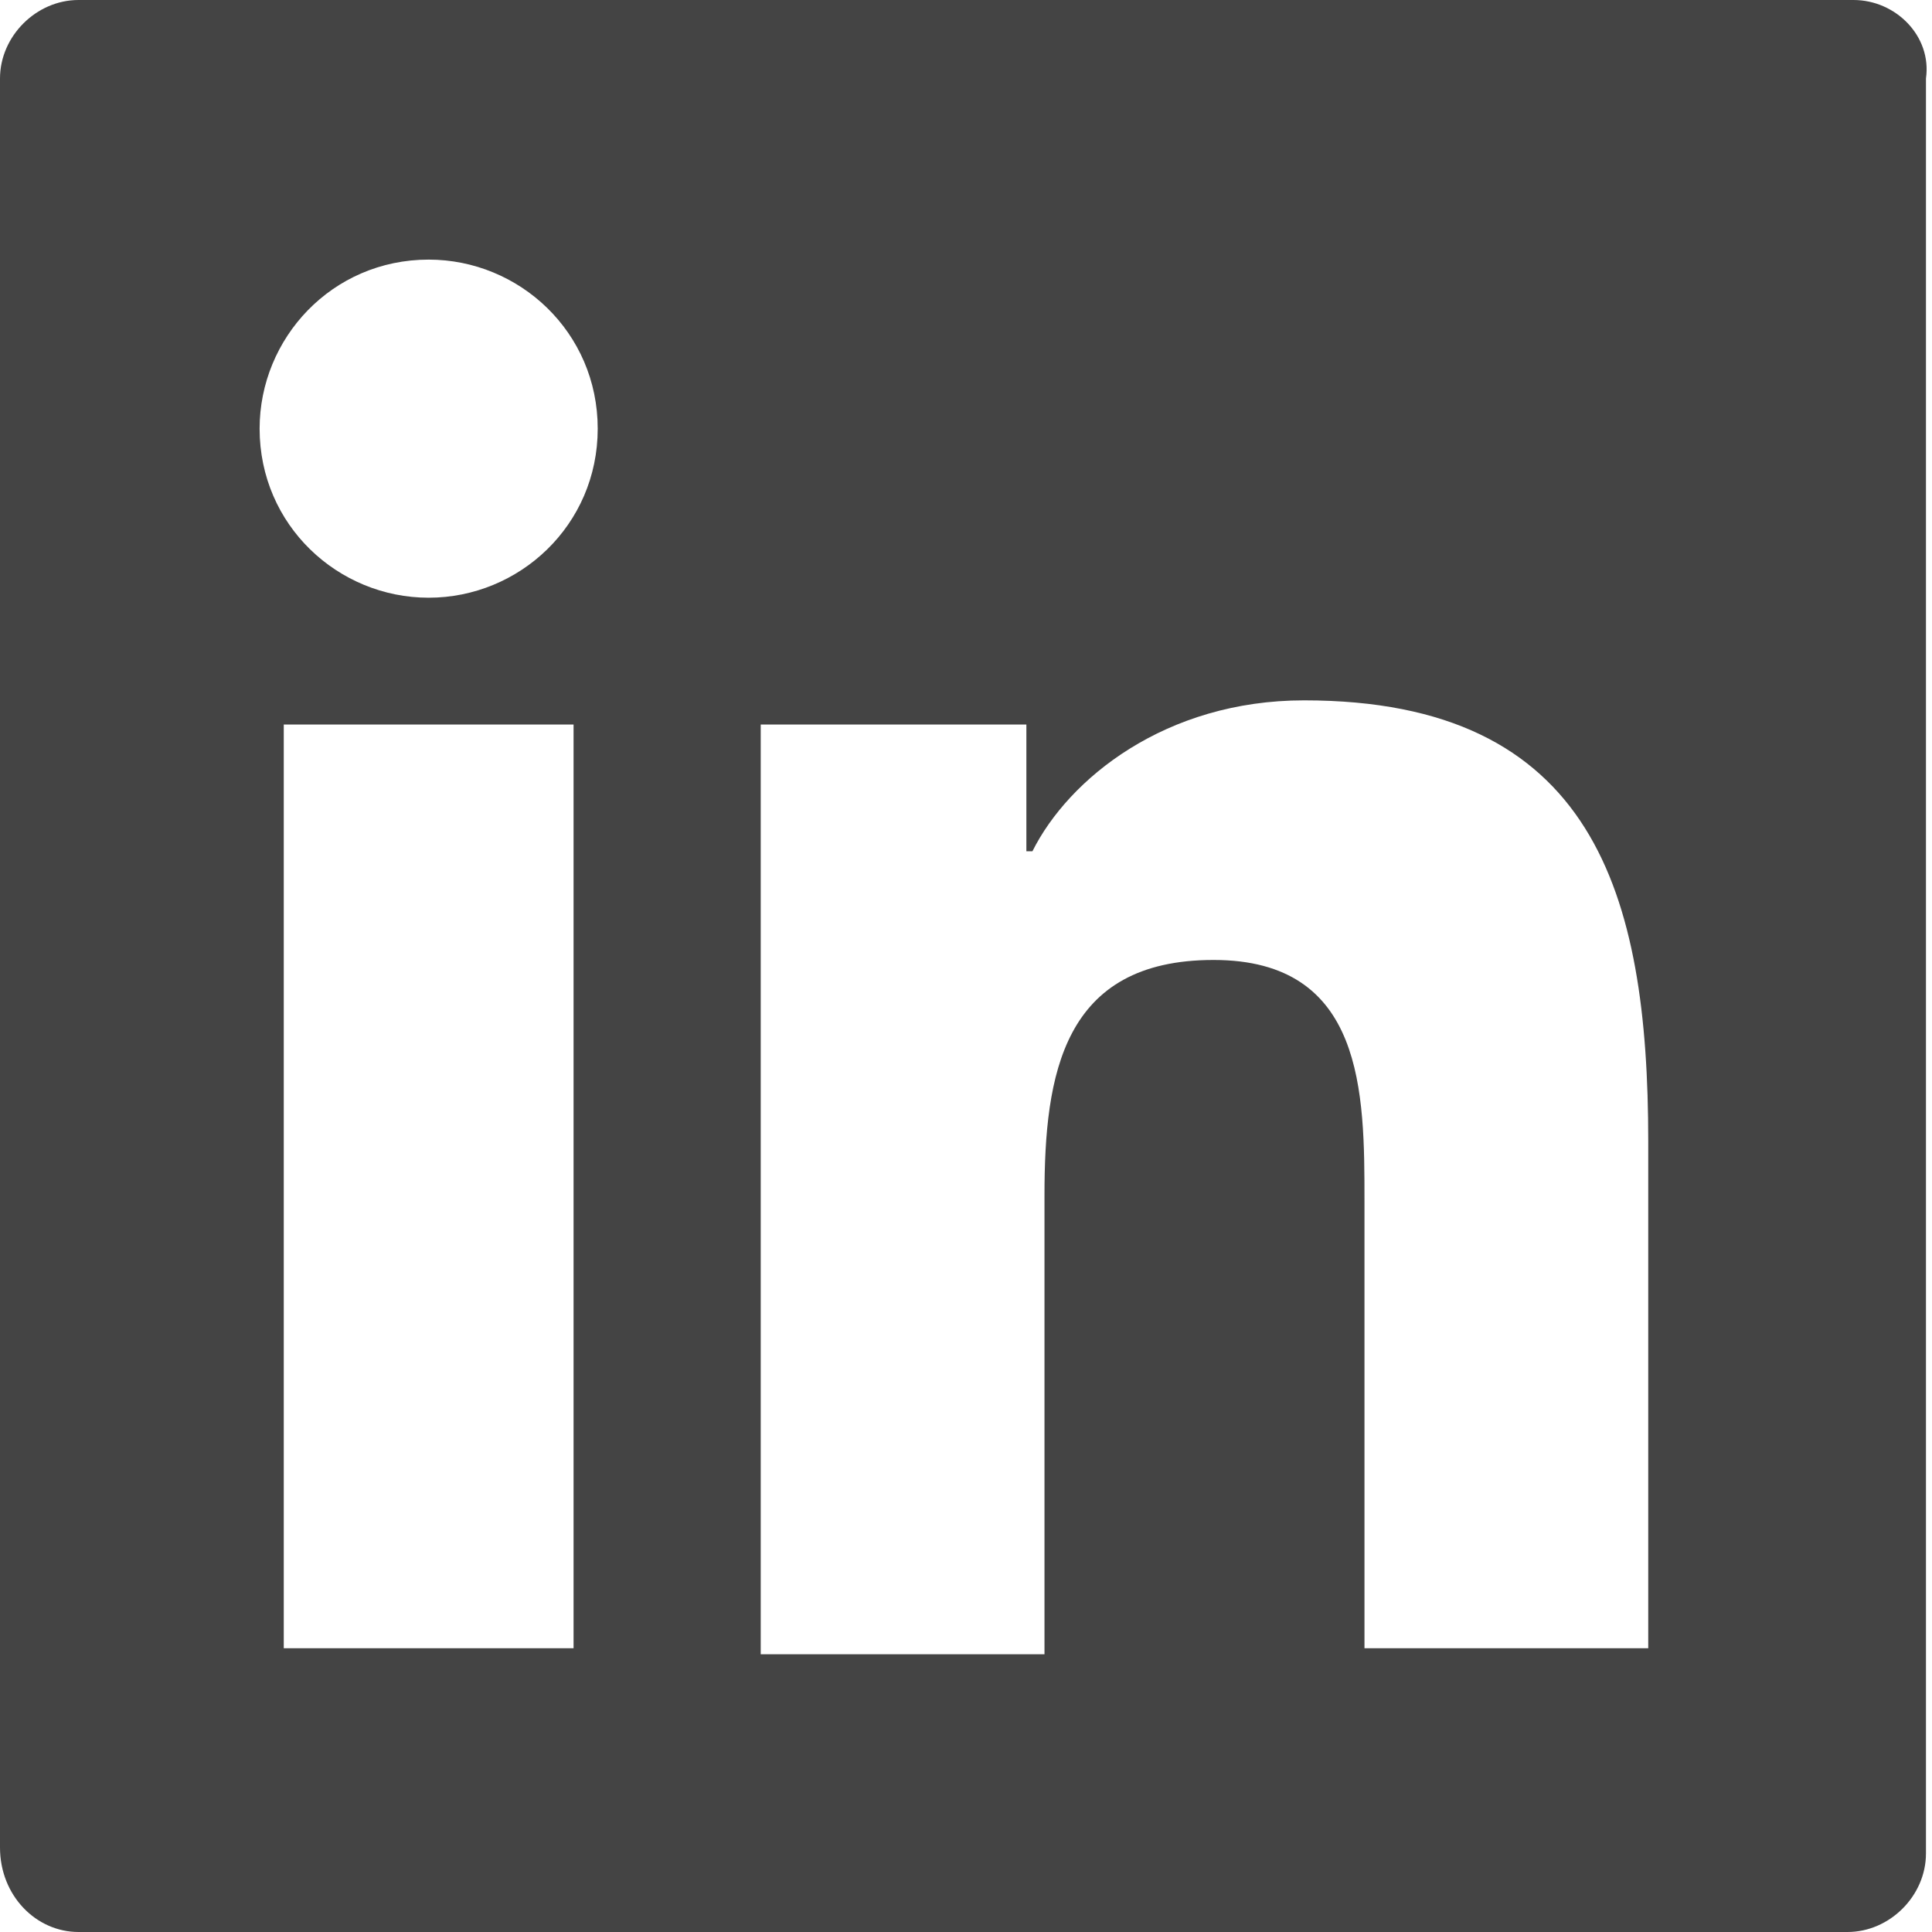
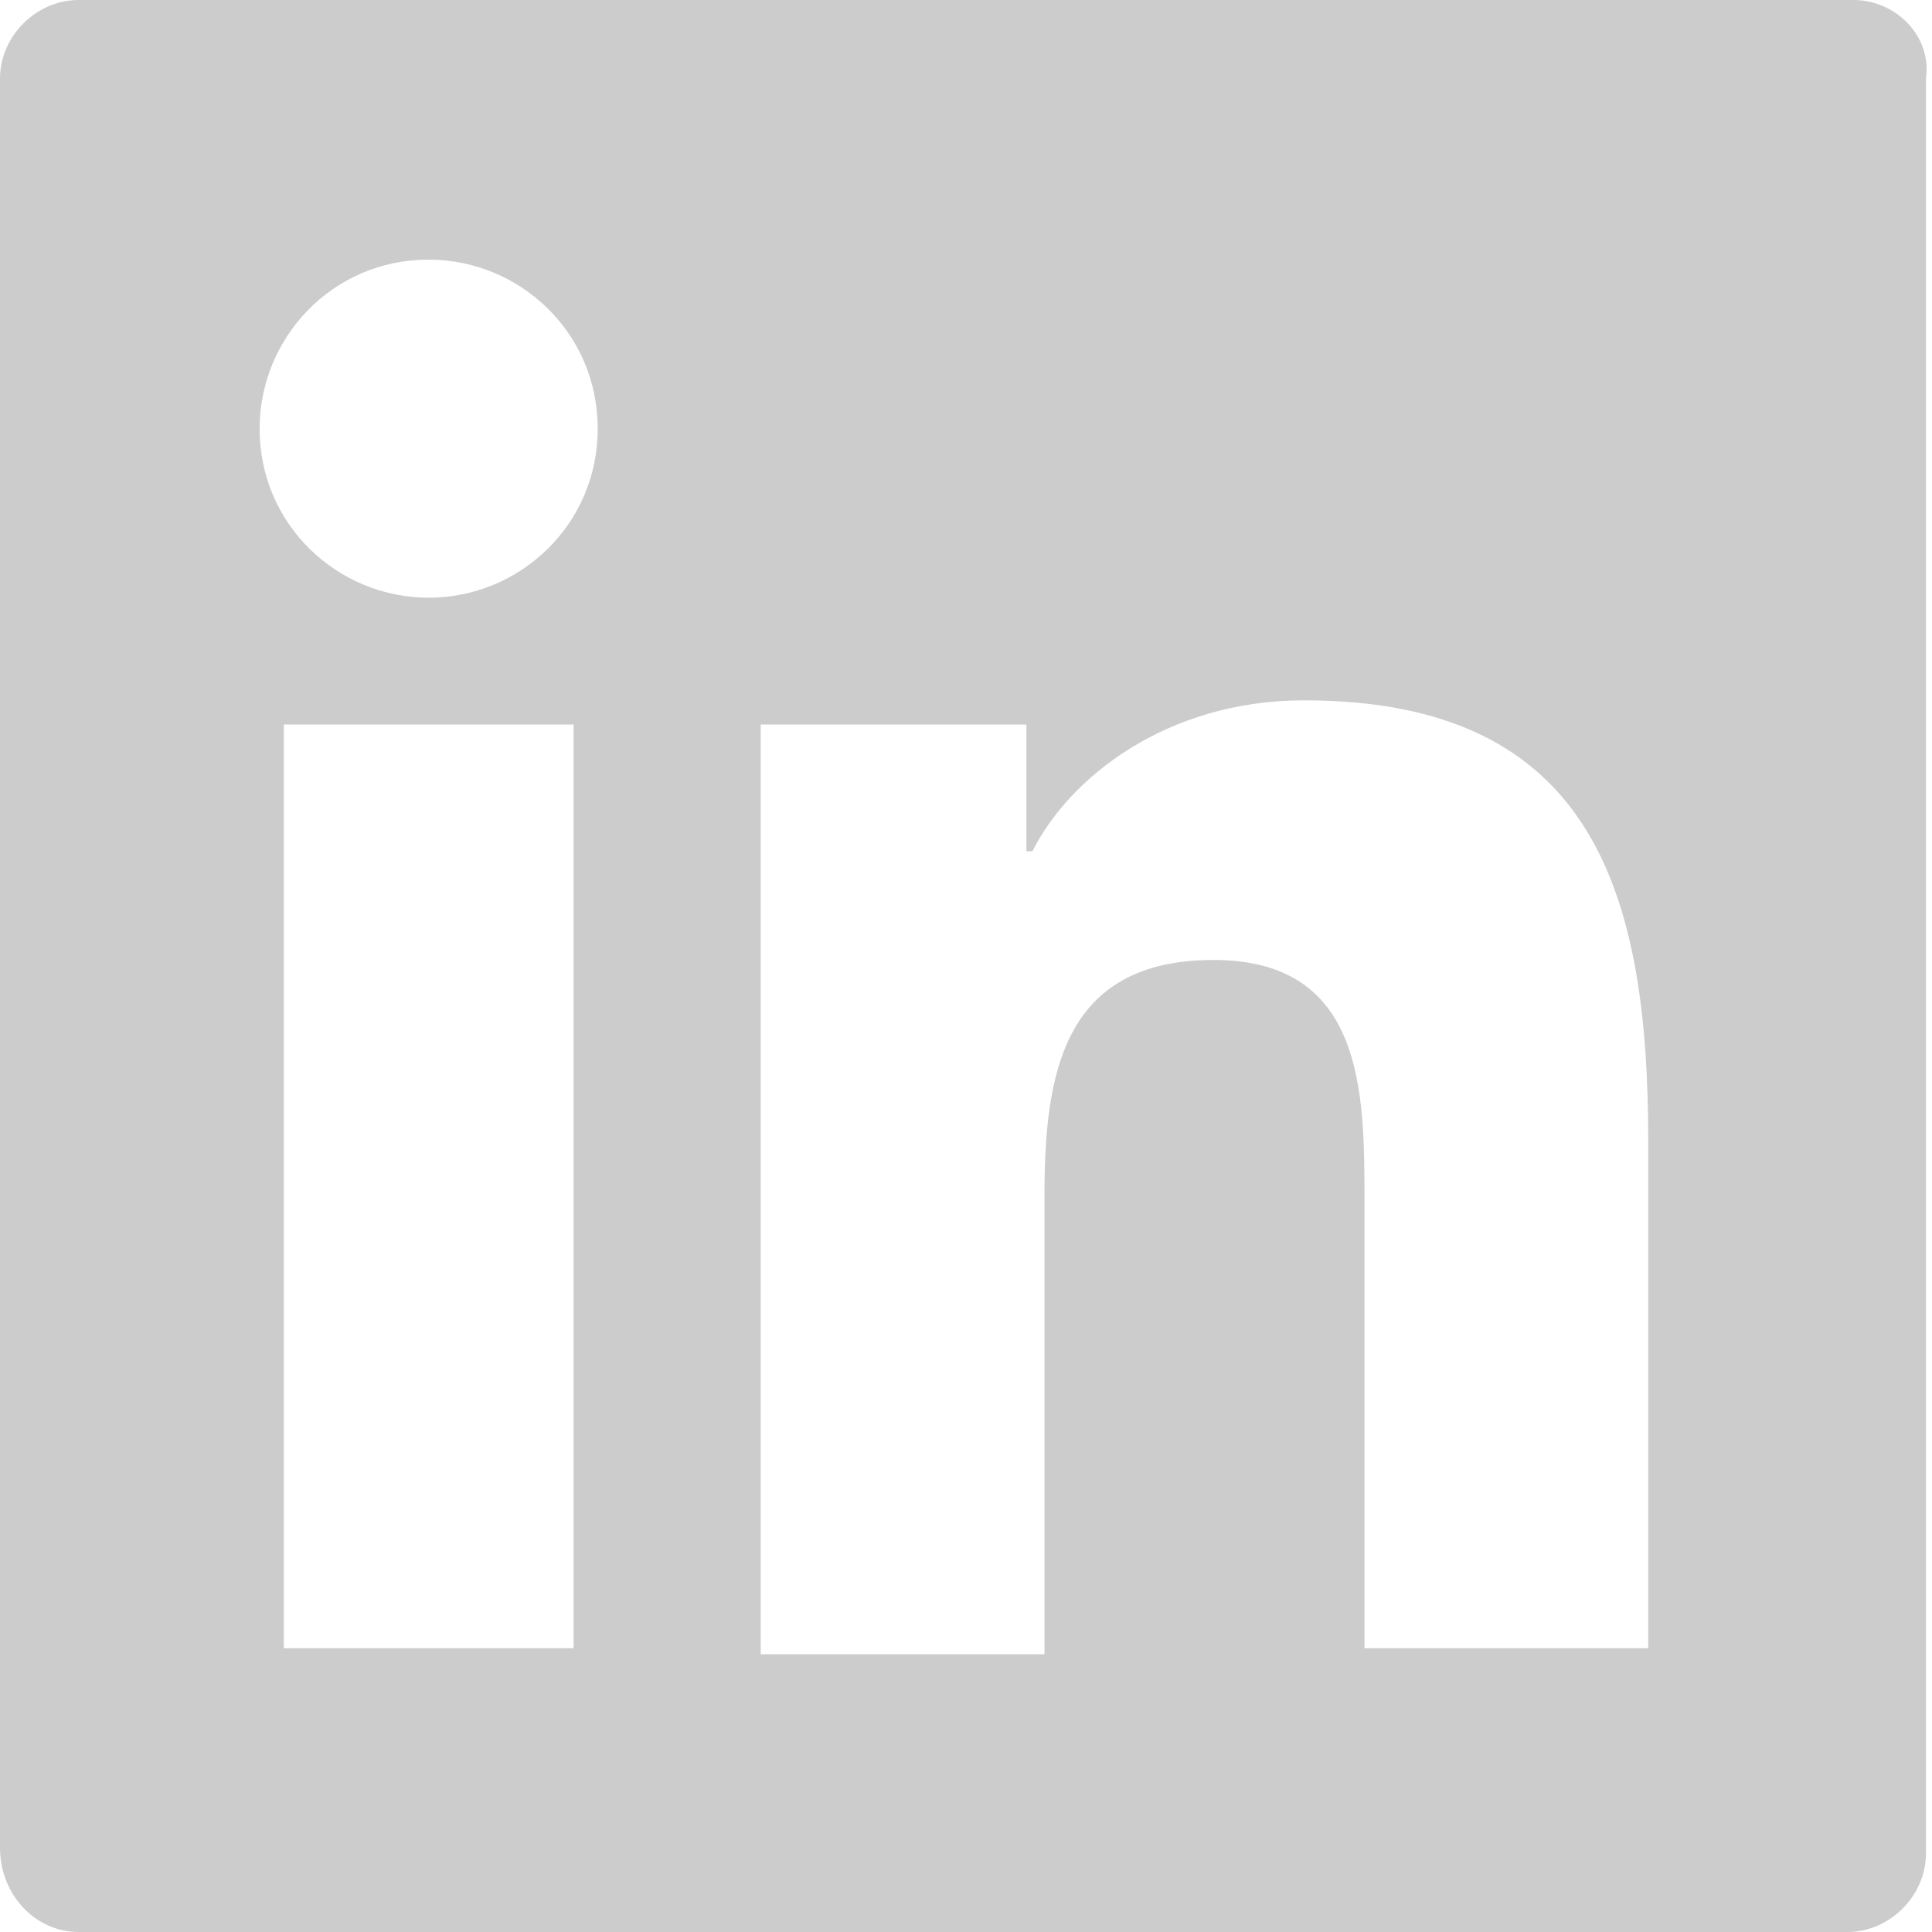
- <svg xmlns="http://www.w3.org/2000/svg" version="1.1" id="Layer_1" x="0px" y="0px" width="32px" height="32px" viewBox="0 0 32 32" enable-background="new 0 0 32 32" xml:space="preserve">
-   <path fill="#444444" d="M30.7,0H1.3C0.6,0,0,0.6,0,1.3v29.3C0,31.4,0.6,32,1.3,32h29.3c0.7,0,1.3-0.6,1.3-1.3V1.3  C32,0.6,31.4,0,30.7,0z M9.5,27.3H4.7V12h4.8V27.3z M7.1,9.9c-1.5,0-2.8-1.2-2.8-2.8c0-1.5,1.2-2.8,2.8-2.8c1.5,0,2.8,1.2,2.8,2.8  C9.9,8.7,8.6,9.9,7.1,9.9z M27.3,27.3h-4.7v-7.4c0-1.8,0-4-2.5-4c-2.5,0-2.8,1.9-2.8,3.9v7.6h-4.7V12H17v2.1h0.1  c0.6-1.2,2.2-2.5,4.5-2.5c4.8,0,5.7,3.2,5.7,7.3V27.3z" />
+ <svg xmlns="http://www.w3.org/2000/svg" version="1.1" id="Layer_1" x="0px" y="0px" viewBox="-623 385 32 32" style="enable-background:new -623 385 32 32;" xml:space="preserve">
+   <style type="text/css">
+ 	.st0{fill:#CCCCCC;}
+ </style>
+   <path class="st0" d="M-592.3,385h-29.4c-0.7,0-1.3,0.6-1.3,1.3v29.3c0,0.8,0.6,1.4,1.3,1.4h29.3c0.7,0,1.3-0.6,1.3-1.3v-29.4  C-591,385.6-591.6,385-592.3,385z M-613.5,412.3h-4.8V397h4.8V412.3z M-615.9,394.9c-1.5,0-2.8-1.2-2.8-2.8c0-1.5,1.2-2.8,2.8-2.8  c1.5,0,2.8,1.2,2.8,2.8S-614.4,394.9-615.9,394.9z M-595.7,412.3h-4.7v-7.4c0-1.8,0-4-2.5-4s-2.8,1.9-2.8,3.9v7.6h-4.7V397h4.4v2.1  h0.1c0.6-1.2,2.2-2.5,4.5-2.5c4.8,0,5.7,3.2,5.7,7.3V412.3z" />
</svg>
